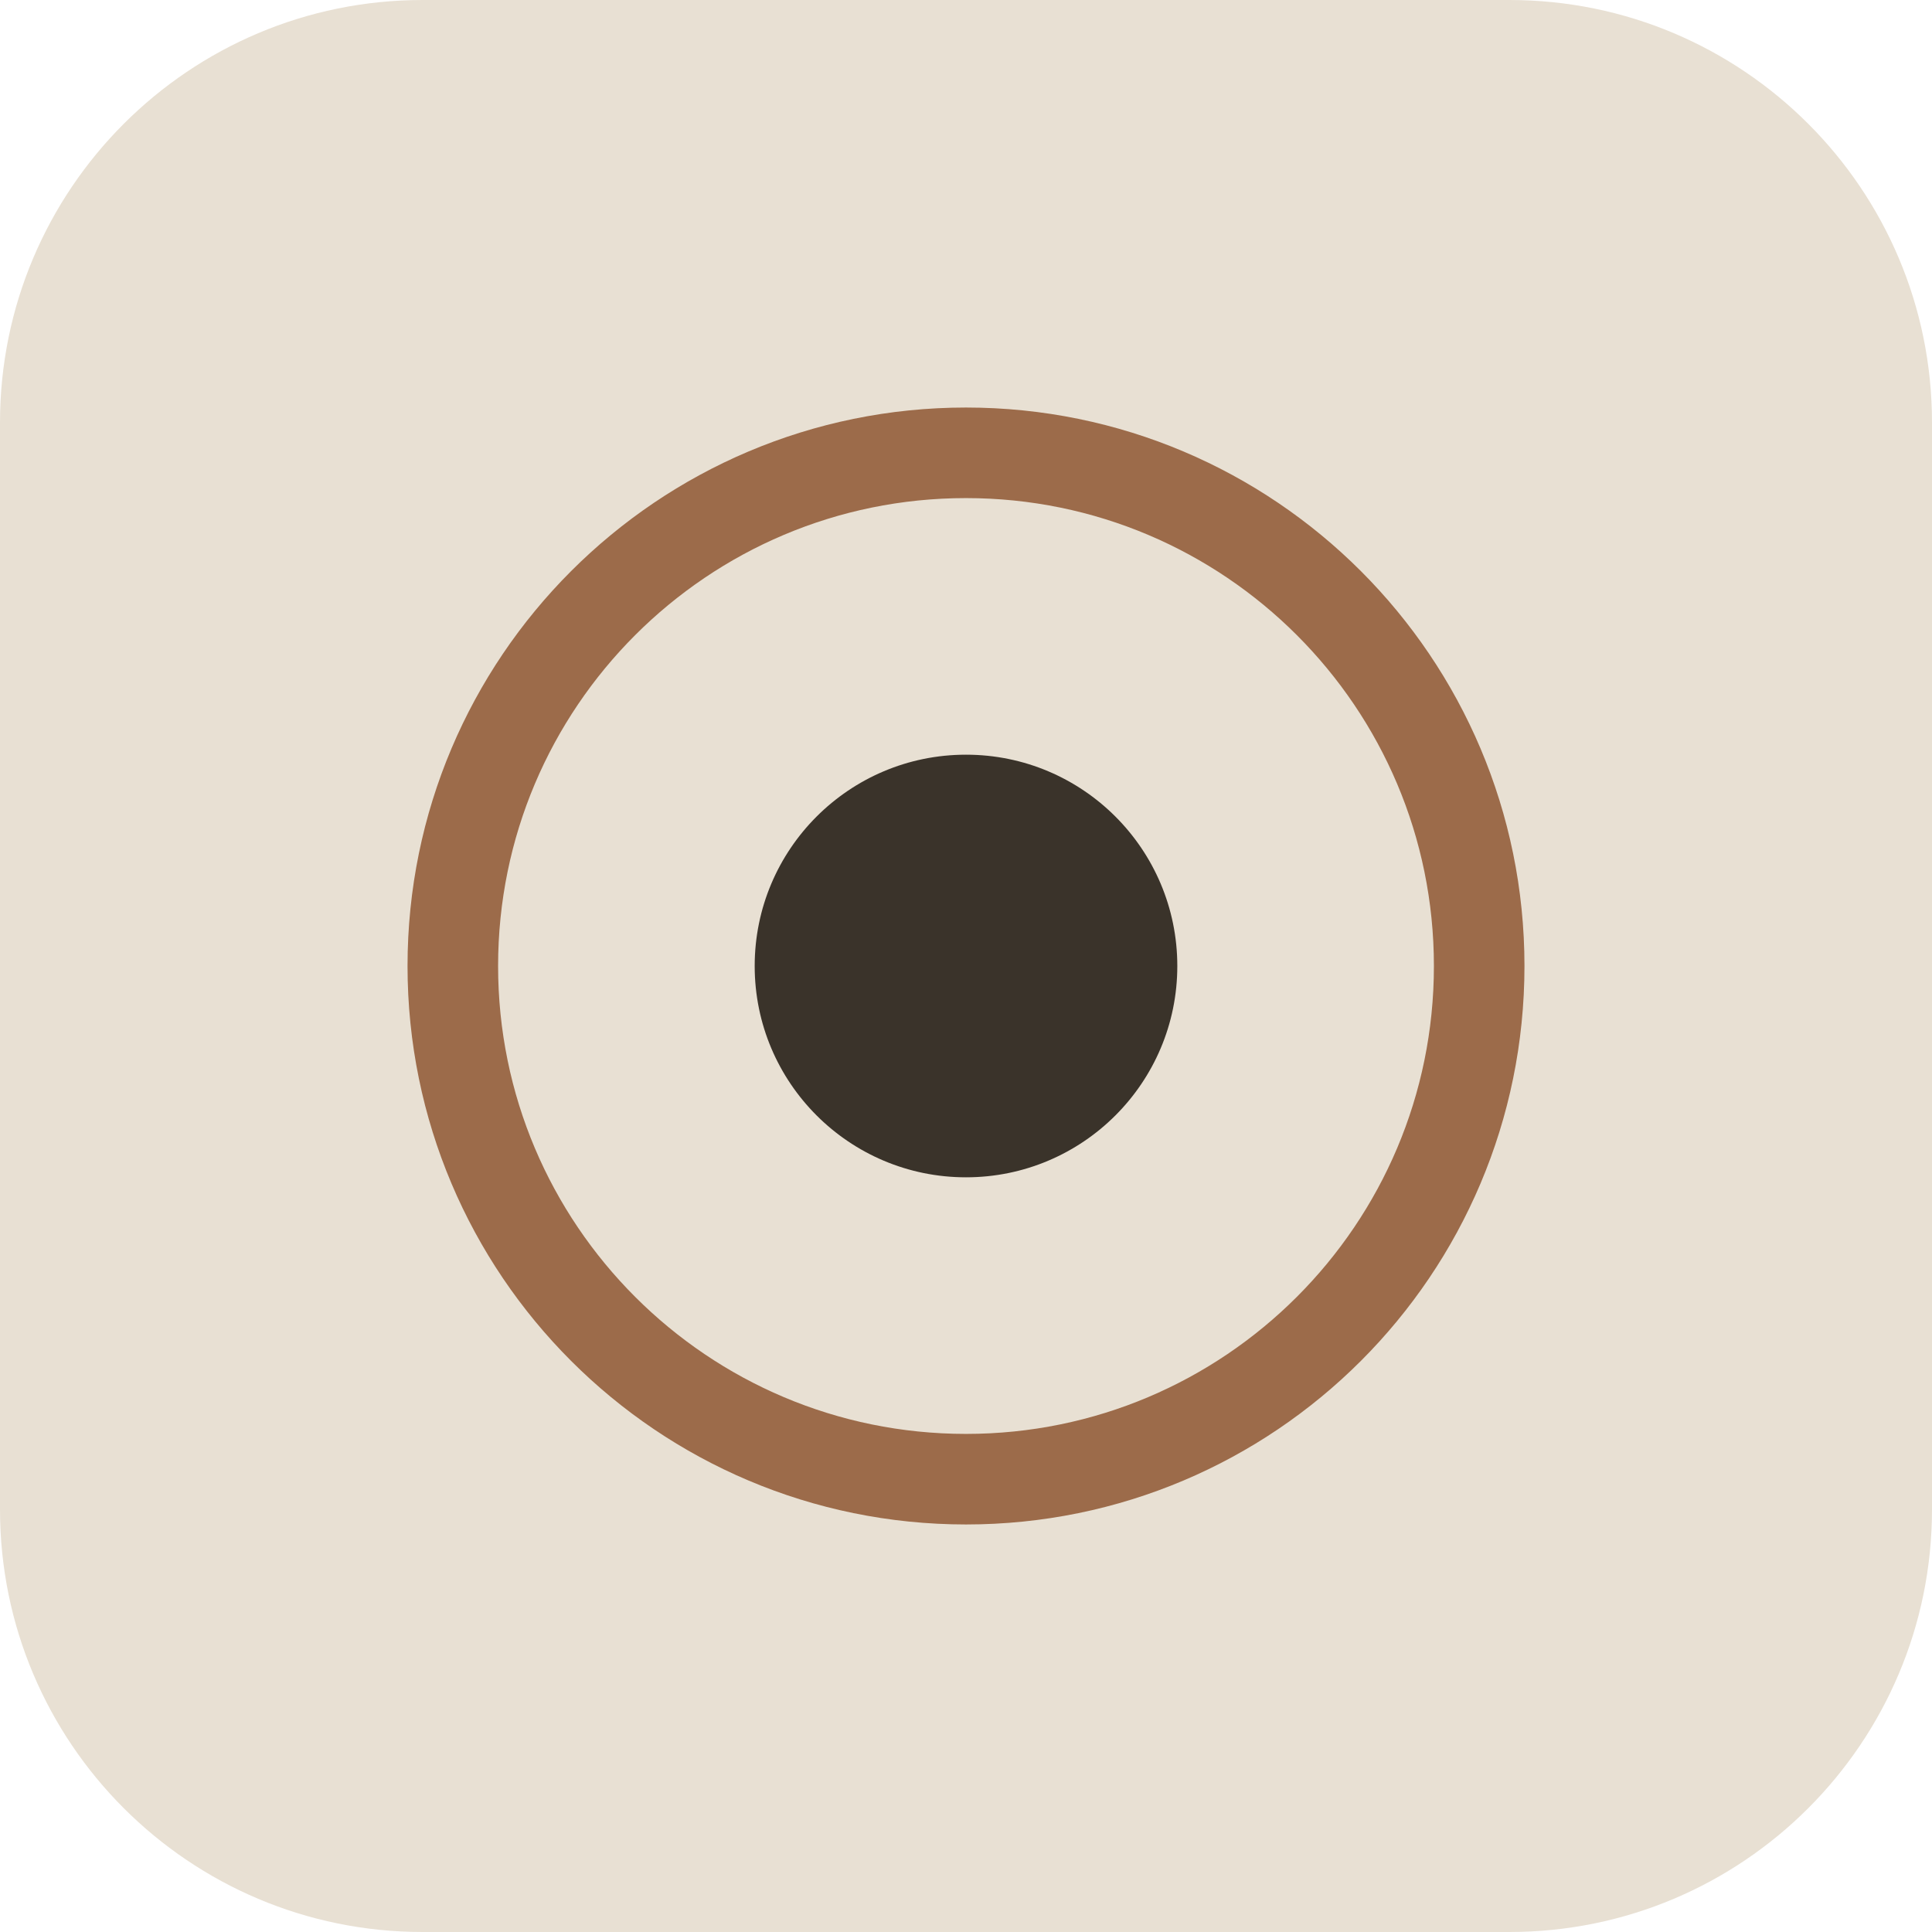
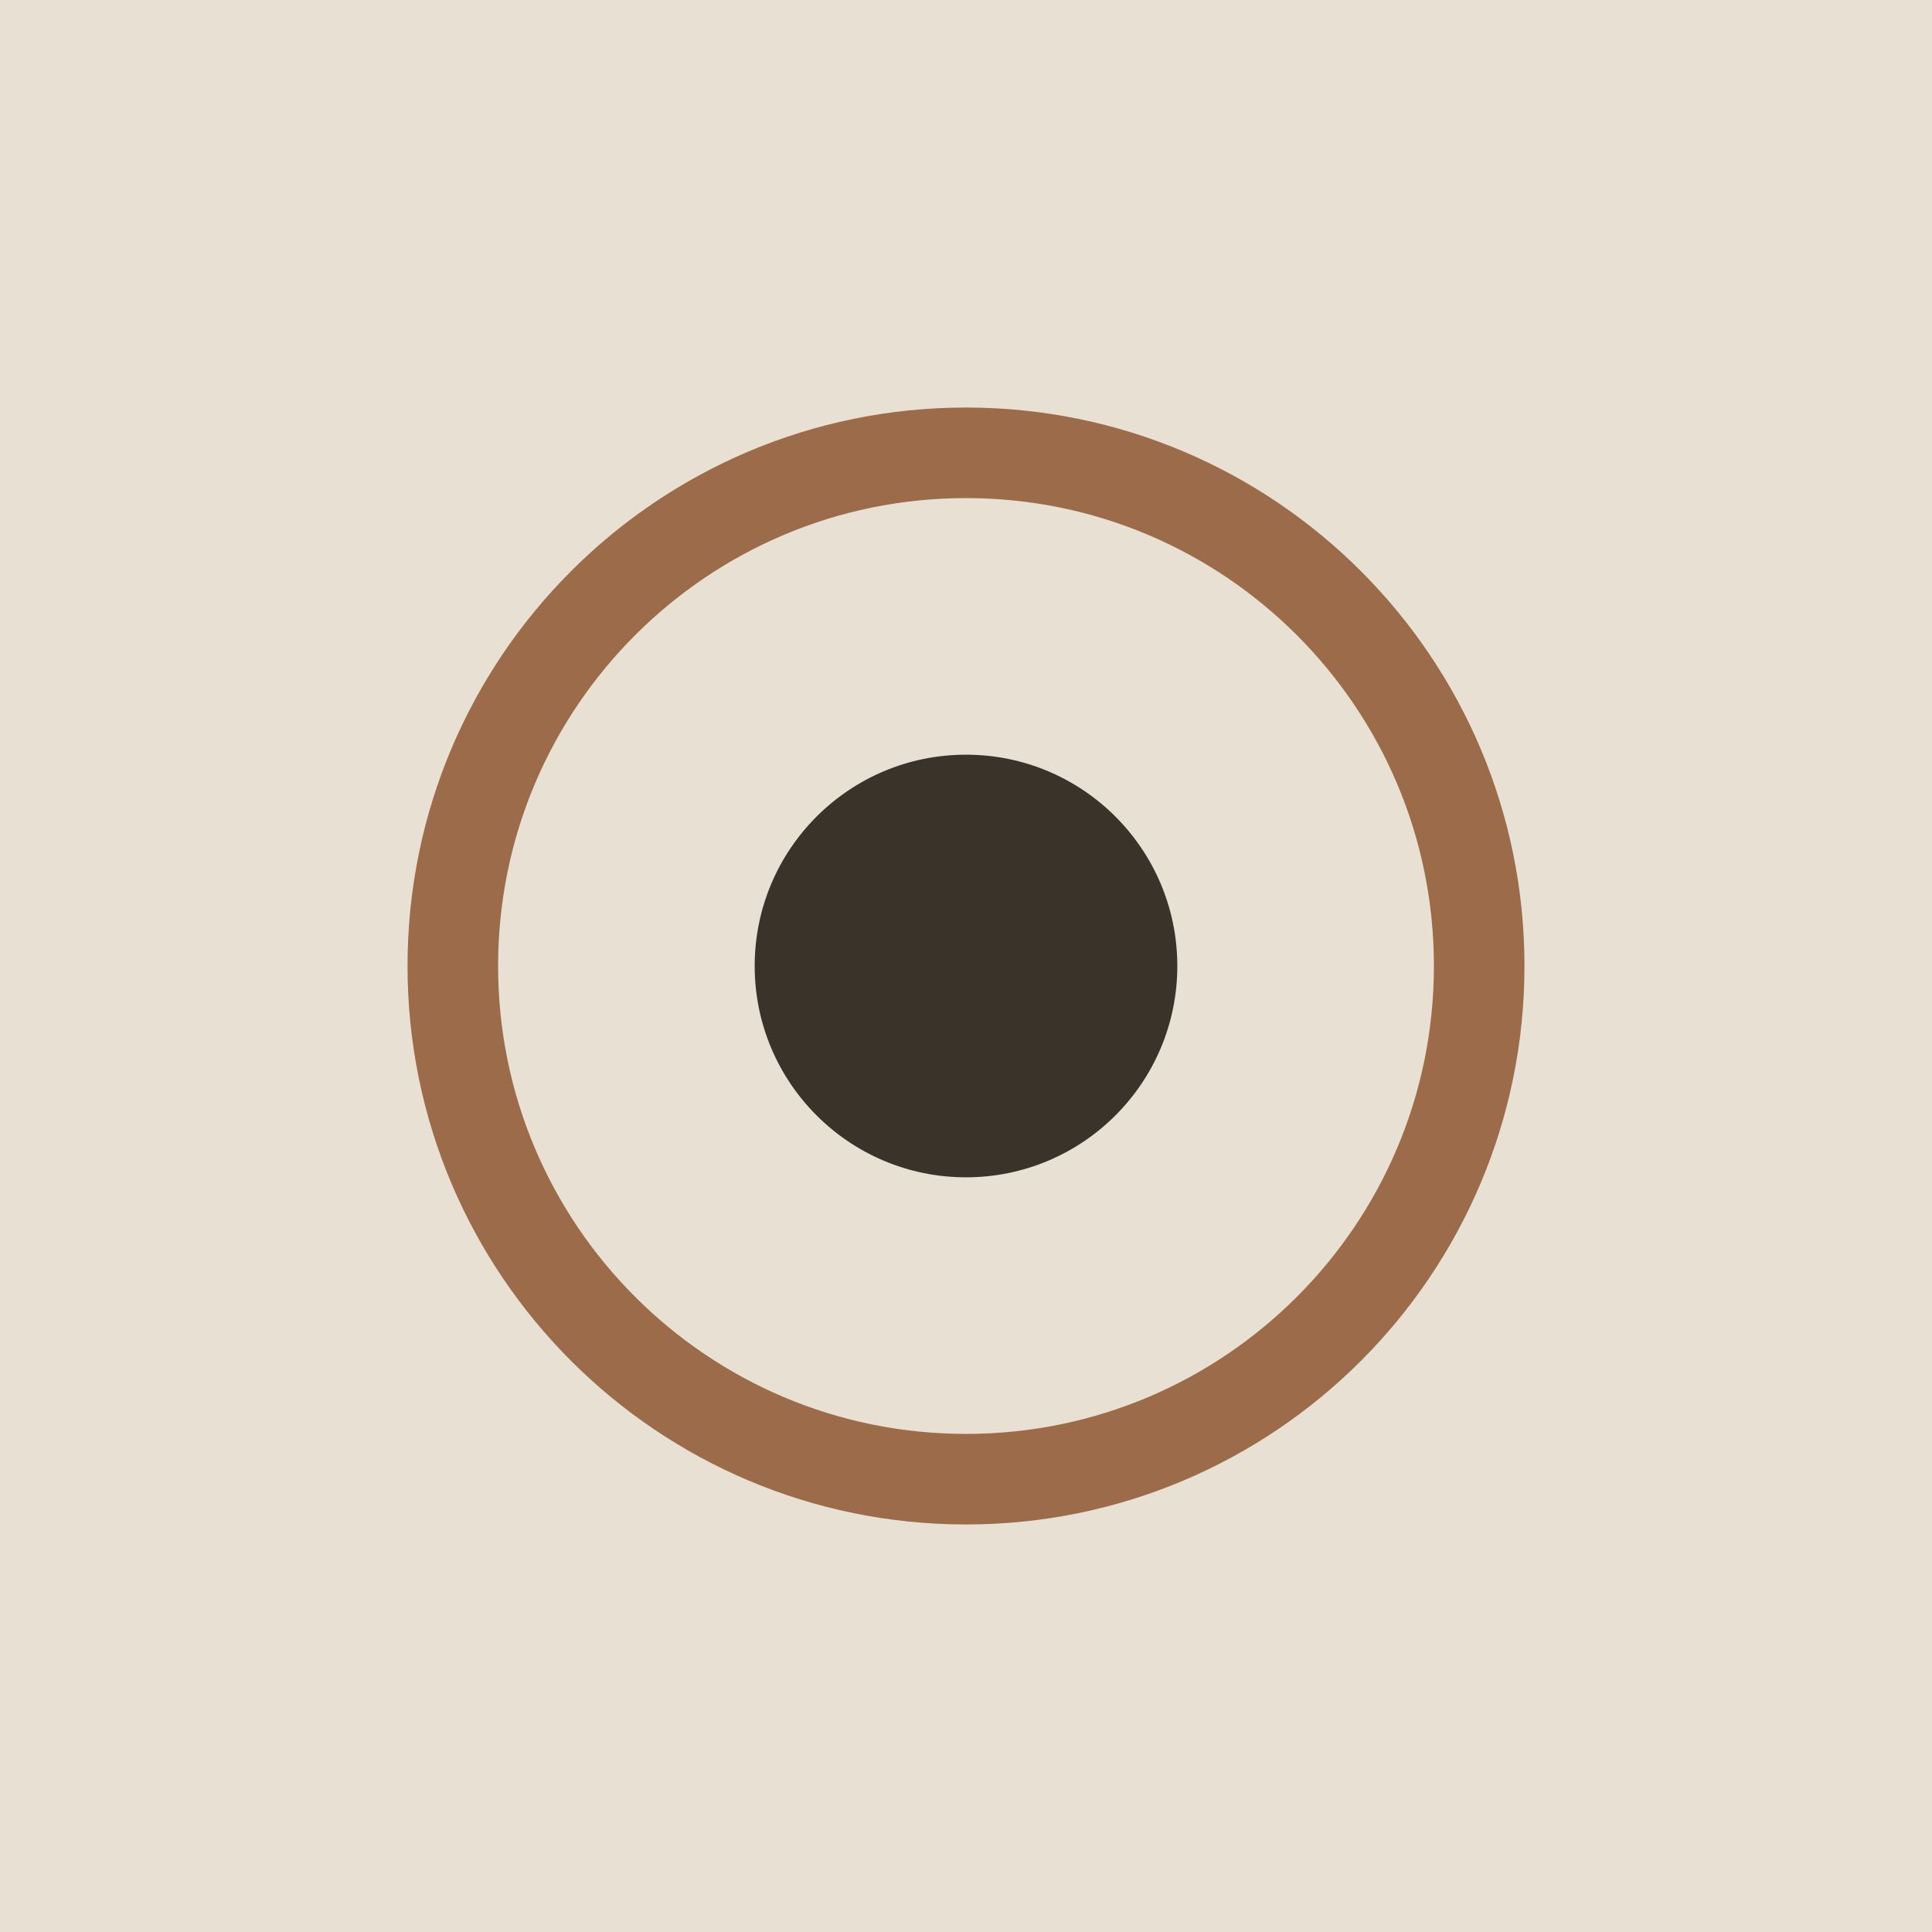
<svg xmlns="http://www.w3.org/2000/svg" viewBox="0 0 64 64">
-   <rect width="64" height="64" rx="14" fill="#E8E0D3" />
+   <rect width="64" height="64" fill="#E8E0D3" />
  <circle cx="32" cy="32" r="17" fill="none" stroke="#9C6B4A" stroke-width="3" />
  <circle cx="32" cy="32" r="7" fill="#3A332A" />
</svg>
